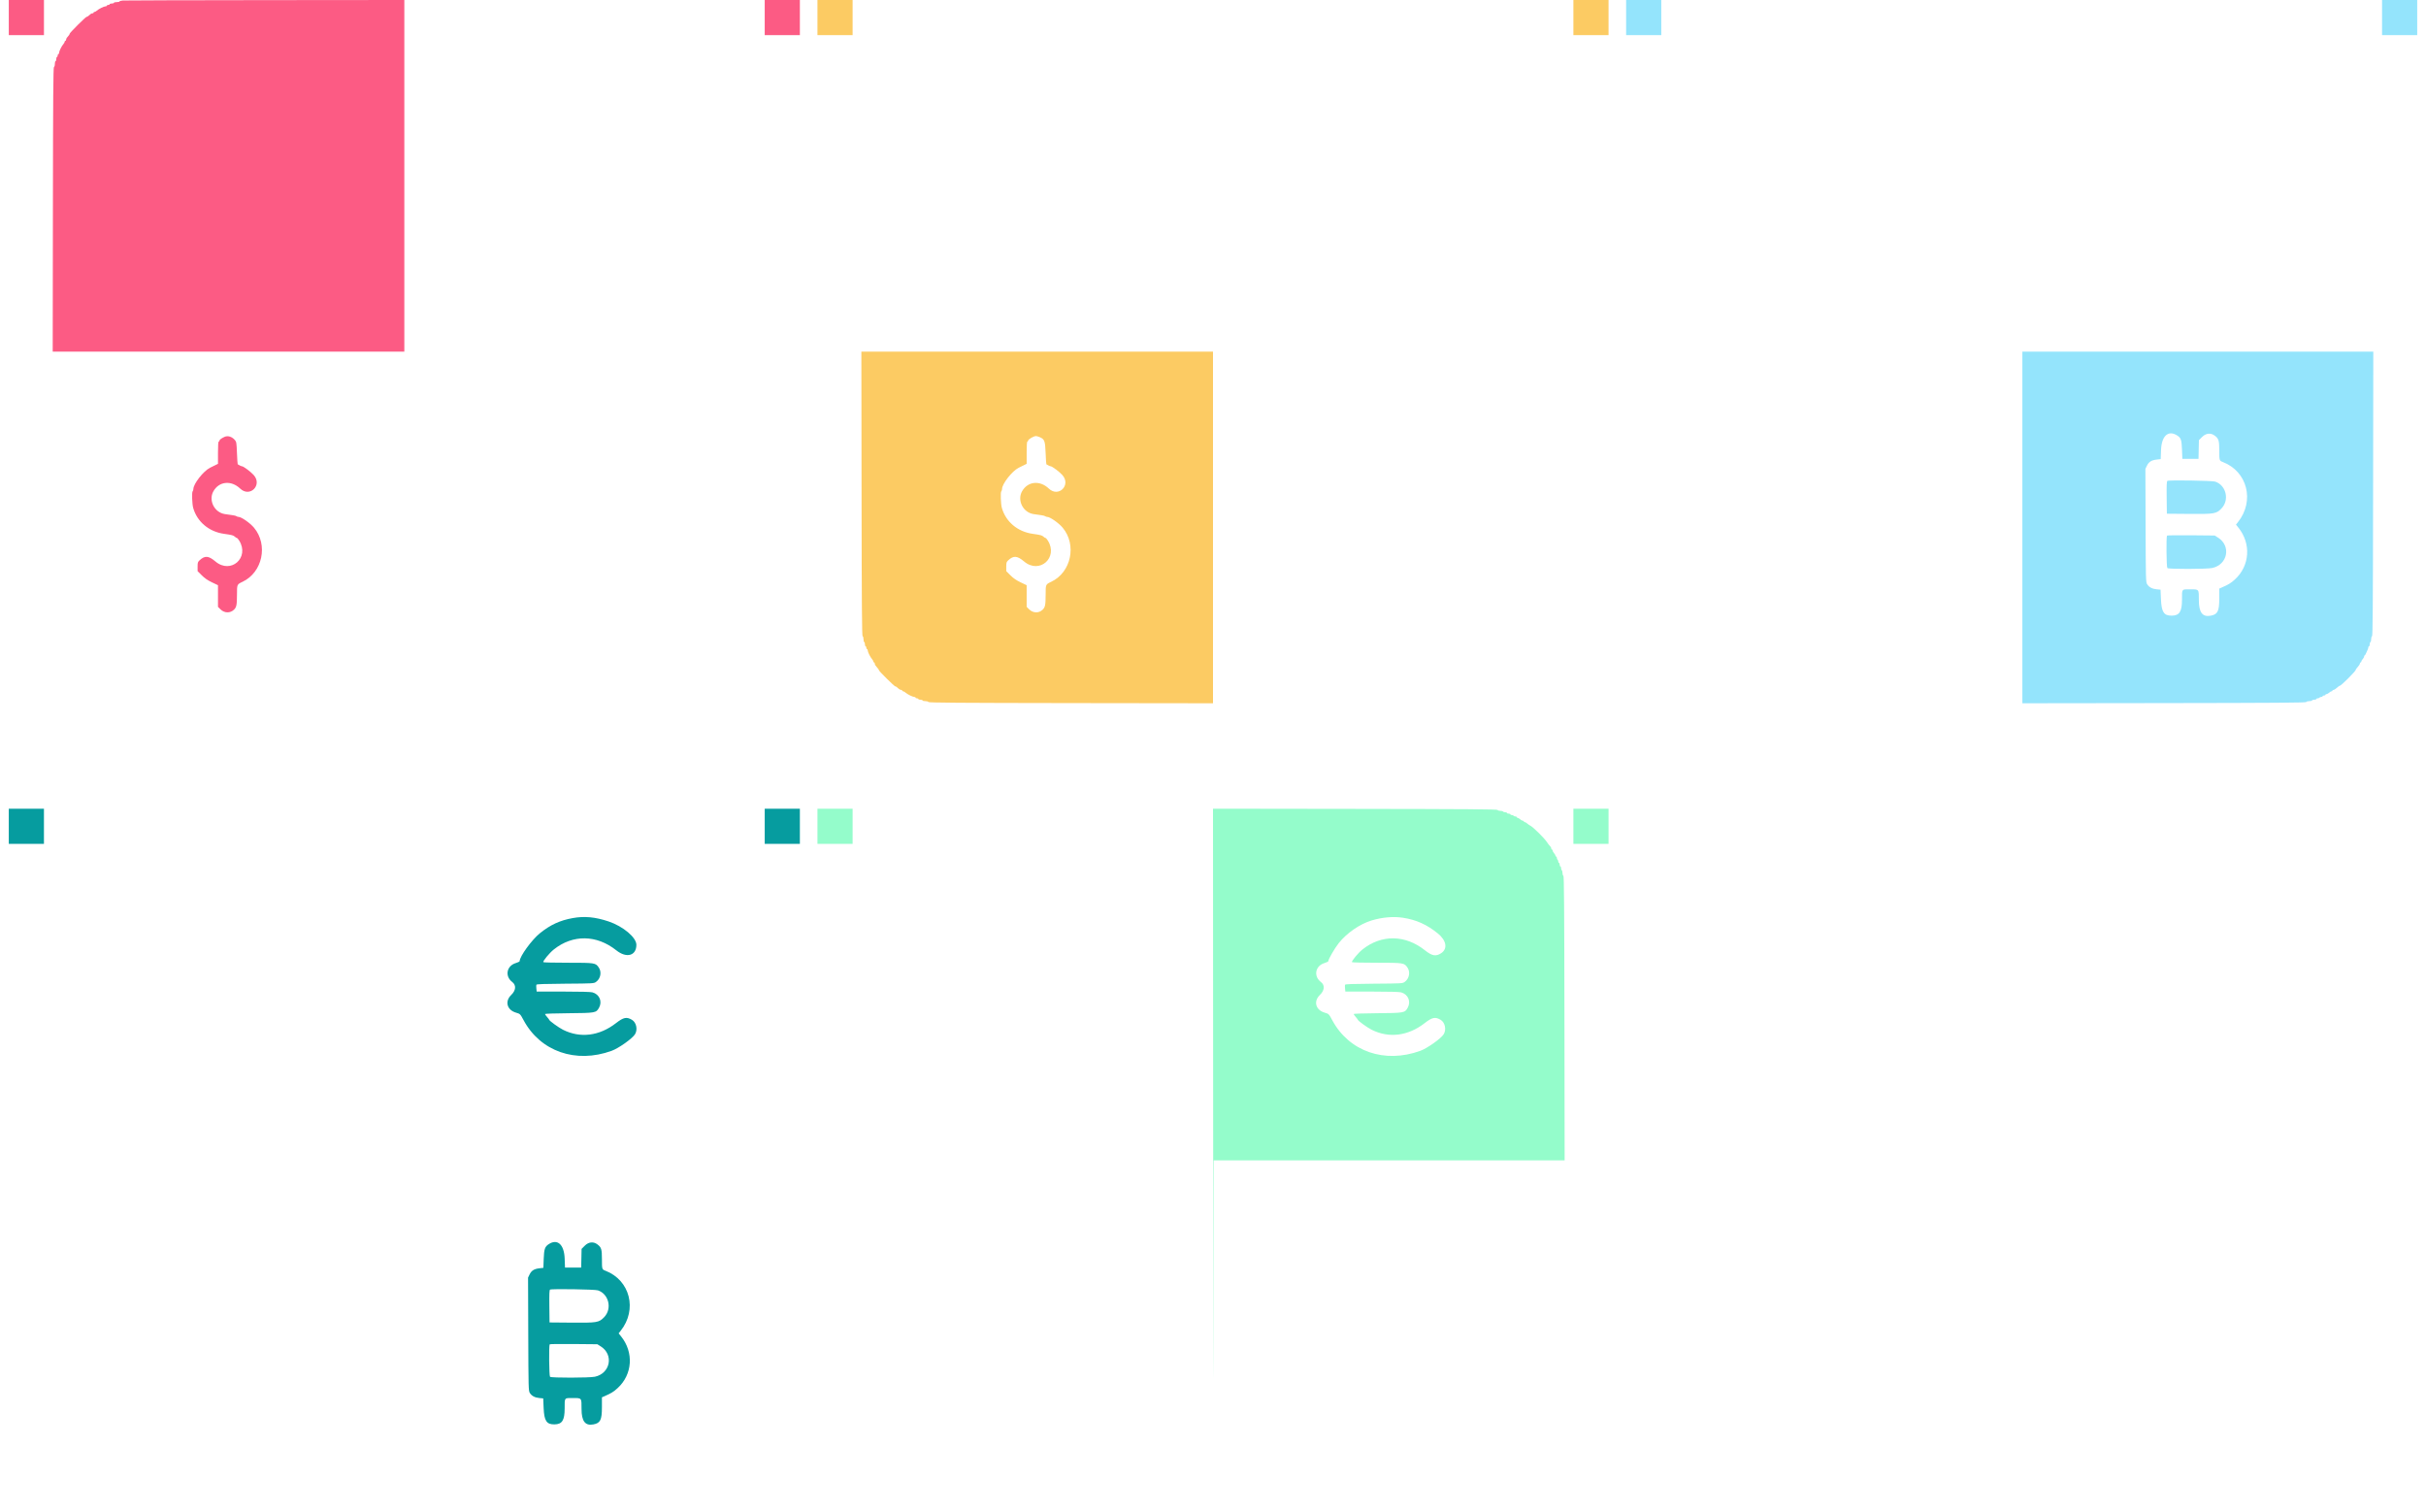
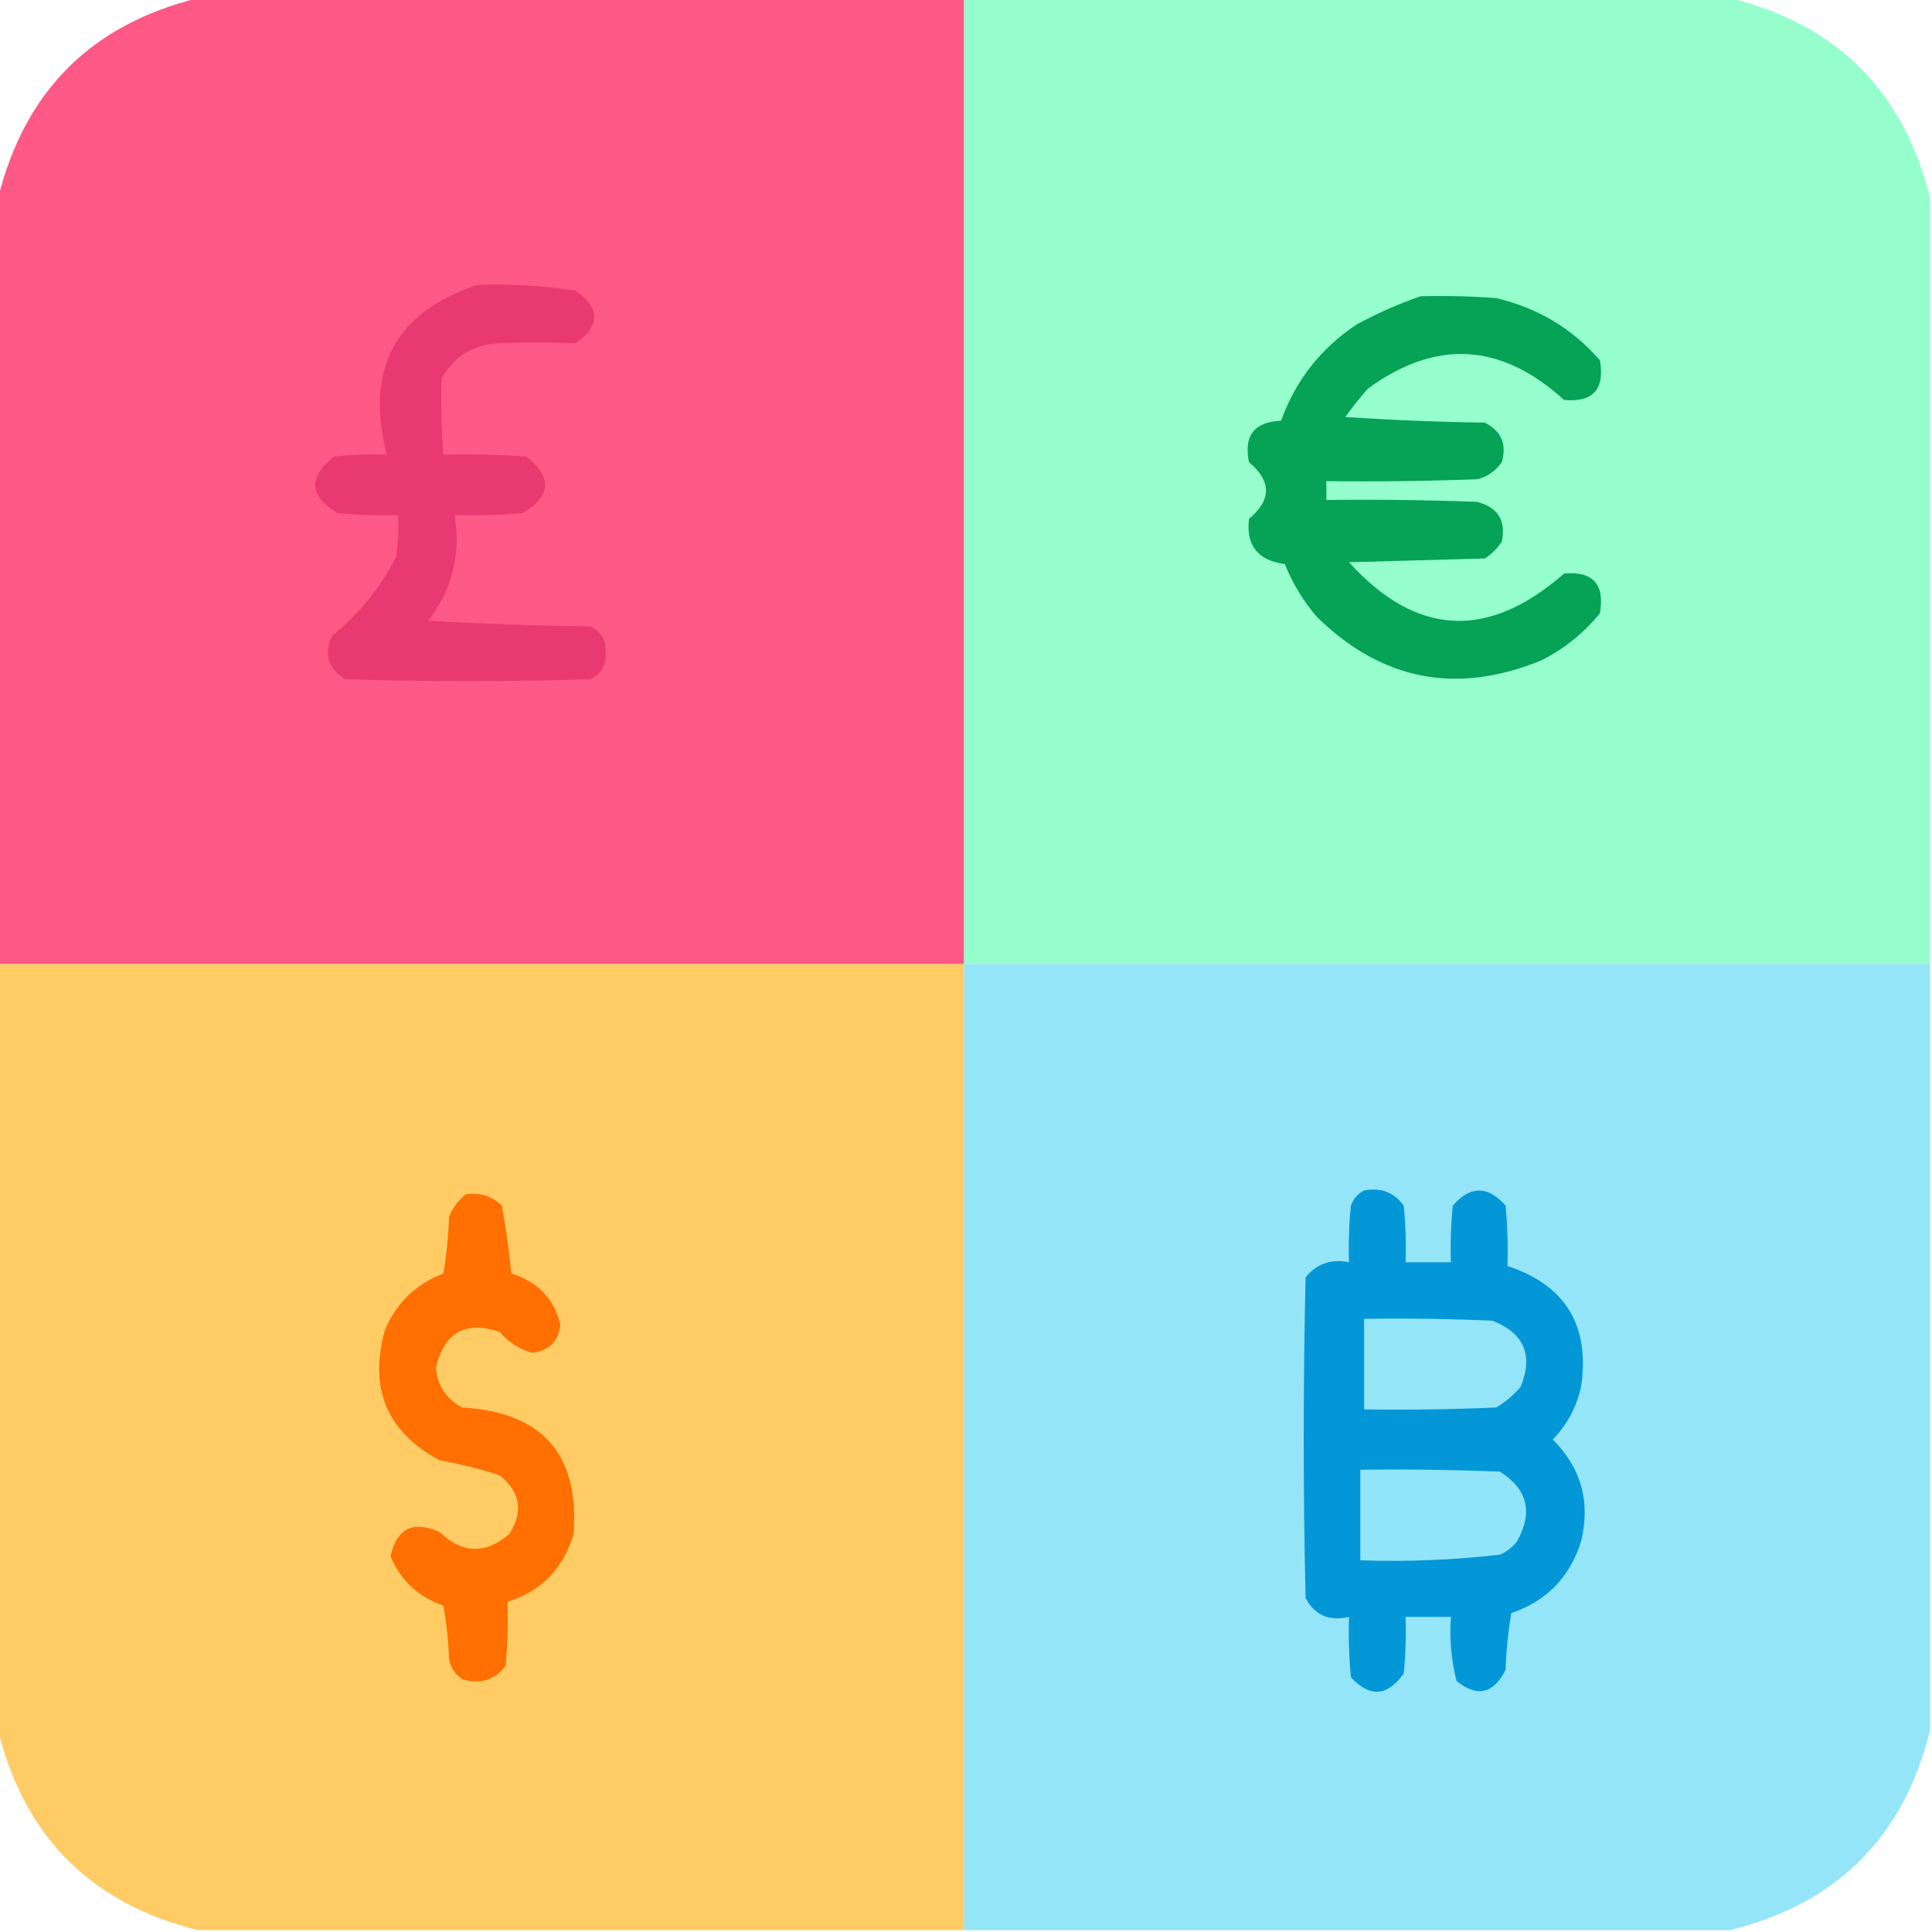
- <svg xmlns="http://www.w3.org/2000/svg" id="splitsvg" version="1.1" width="1380" height="860">
-   <g id="svgg">
-     <path id="path0" d="M39.900 0.294 C 38.855 0.376,38.000 0.614,38.000 0.822 C 38.000 1.030,37.280 1.200,36.400 1.200 C 35.520 1.200,34.800 1.380,34.800 1.600 C 34.800 1.820,34.260 2.000,33.600 2.000 C 32.940 2.000,32.400 2.180,32.400 2.400 C 32.400 2.620,32.040 2.800,31.600 2.800 C 31.160 2.800,30.800 2.980,30.800 3.200 C 30.800 3.420,30.457 3.600,30.038 3.600 C 29.140 3.600,26.134 5.099,25.025 6.100 C 24.598 6.485,24.013 6.800,23.725 6.800 C 23.436 6.800,23.200 6.980,23.200 7.200 C 23.200 7.420,22.922 7.600,22.583 7.600 C 22.006 7.600,21.602 7.856,20.215 9.100 C 19.908 9.375,19.470 9.600,19.241 9.600 C 18.706 9.600,9.600 18.695,9.600 19.230 C 9.600 19.610,9.282 20.067,8.100 21.385 C 7.825 21.692,7.600 22.226,7.600 22.571 C 7.600 22.917,7.420 23.200,7.200 23.200 C 6.980 23.200,6.800 23.436,6.800 23.725 C 6.800 24.013,6.485 24.598,6.100 25.025 C 5.099 26.134,3.600 29.140,3.600 30.038 C 3.600 30.457,3.420 30.800,3.200 30.800 C 2.980 30.800,2.800 31.160,2.800 31.600 C 2.800 32.040,2.620 32.400,2.400 32.400 C 2.180 32.400,2.000 32.940,2.000 33.600 C 2.000 34.260,1.820 34.800,1.600 34.800 C 1.380 34.800,1.200 35.505,1.200 36.367 C 1.200 37.264,0.987 38.004,0.700 38.100 C 0.303 38.232,0.178 54.873,0.092 119.133 L -0.017 200.000 99.992 200.000 L 200.000 200.000 200.000 100.000 L 200.000 0.000 120.900 0.072 C 77.395 0.112,40.945 0.212,39.900 0.294 M97.600 248.537 C 95.861 249.357,94.800 250.176,94.800 250.696 C 94.800 250.973,94.620 251.200,94.400 251.200 C 94.150 251.200,94.000 253.570,94.000 257.509 L 94.000 263.818 92.700 264.459 C 91.985 264.812,90.537 265.528,89.482 266.050 C 85.731 267.908,80.000 275.224,80.000 278.154 C 80.000 278.642,79.807 279.233,79.571 279.469 C 79.056 279.984,79.280 286.709,79.885 288.852 C 82.113 296.754,88.829 302.420,97.400 303.630 C 101.924 304.269,102.736 304.481,103.551 305.240 C 103.999 305.658,104.539 306.000,104.751 306.000 C 104.962 306.000,105.554 306.675,106.067 307.500 C 112.110 317.218,101.292 326.733,92.563 319.378 C 88.614 316.050,86.528 315.900,83.500 318.724 C 82.522 319.636,82.400 320.033,82.400 322.307 L 82.400 324.864 84.760 327.224 C 86.453 328.917,88.093 330.048,90.560 331.226 L 94.000 332.869 94.000 339.021 L 94.000 345.173 95.362 346.535 C 97.623 348.796,100.935 348.892,103.116 346.761 C 104.533 345.375,104.788 344.080,104.801 338.200 C 104.814 332.346,104.781 332.422,107.981 330.910 C 119.330 325.545,122.638 309.915,114.490 300.149 C 112.260 297.476,107.272 294.000,105.668 294.000 C 105.279 294.000,104.789 293.837,104.580 293.639 C 104.371 293.440,103.390 293.176,102.400 293.051 C 97.774 292.471,96.912 292.302,95.654 291.730 C 91.012 289.622,88.965 283.810,91.348 279.511 C 94.545 273.745,101.476 273.017,106.625 277.908 C 112.142 283.148,119.382 275.955,114.348 270.236 C 112.727 268.394,108.457 265.200,107.617 265.200 C 107.267 265.200,106.177 264.693,105.218 264.084 C 105.117 264.021,104.925 261.135,104.791 257.672 C 104.561 251.753,104.488 251.307,103.573 250.252 C 101.878 248.298,99.534 247.624,97.600 248.537  M -25 0 L -5 0 L -5 20 L -25 20 Z M 405 0 L 425 0 L 425 20 L 405 20 Z" stroke="none" fill="#fc5b84" fill-rule="evenodd" transform="translate(30,0)" />
-     <path id="path1" d="M0.092 280.867 C 0.178 345.127,0.303 361.768,0.700 361.900 C 0.987 361.996,1.200 362.736,1.200 363.633 C 1.200 364.495,1.380 365.200,1.600 365.200 C 1.820 365.200,2.000 365.740,2.000 366.400 C 2.000 367.060,2.180 367.600,2.400 367.600 C 2.620 367.600,2.800 367.960,2.800 368.400 C 2.800 368.840,2.980 369.200,3.200 369.200 C 3.420 369.200,3.600 369.543,3.600 369.962 C 3.600 370.860,5.099 373.866,6.100 374.975 C 6.485 375.402,6.800 375.987,6.800 376.275 C 6.800 376.564,6.980 376.800,7.200 376.800 C 7.420 376.800,7.600 377.078,7.600 377.417 C 7.600 377.756,7.783 378.251,8.007 378.517 C 9.564 380.363,10.000 380.964,10.000 381.264 C 10.000 381.743,18.753 390.400,19.237 390.400 C 19.611 390.400,20.071 390.721,21.385 391.900 C 21.692 392.175,22.226 392.400,22.571 392.400 C 22.917 392.400,23.200 392.580,23.200 392.800 C 23.200 393.020,23.436 393.200,23.725 393.200 C 24.013 393.200,24.598 393.515,25.025 393.900 C 26.134 394.901,29.140 396.400,30.038 396.400 C 30.457 396.400,30.800 396.580,30.800 396.800 C 30.800 397.020,31.160 397.200,31.600 397.200 C 32.040 397.200,32.400 397.380,32.400 397.600 C 32.400 397.820,32.940 398.000,33.600 398.000 C 34.260 398.000,34.800 398.180,34.800 398.400 C 34.800 398.620,35.505 398.800,36.367 398.800 C 37.264 398.800,38.004 399.013,38.100 399.300 C 38.232 399.697,54.873 399.822,119.133 399.908 L 200.000 400.017 200.000 300.008 L 200.000 200.000 99.992 200.000 L -0.017 200.000 0.092 280.867 M101.251 248.565 C 104.187 249.795,104.518 250.647,104.791 257.672 C 104.925 261.135,105.117 264.021,105.218 264.084 C 106.177 264.693,107.267 265.200,107.617 265.200 C 108.457 265.200,112.727 268.394,114.348 270.236 C 119.382 275.955,112.142 283.148,106.625 277.908 C 101.476 273.017,94.545 273.745,91.348 279.511 C 88.965 283.810,91.012 289.622,95.654 291.730 C 96.912 292.302,97.774 292.471,102.400 293.051 C 103.390 293.176,104.371 293.440,104.580 293.639 C 104.789 293.837,105.279 294.000,105.668 294.000 C 107.272 294.000,112.260 297.476,114.490 300.149 C 122.638 309.915,119.330 325.545,107.981 330.910 C 104.781 332.422,104.814 332.346,104.801 338.200 C 104.788 344.080,104.533 345.375,103.116 346.761 C 100.935 348.892,97.623 348.796,95.362 346.535 L 94.000 345.173 94.000 339.021 L 94.000 332.869 90.560 331.226 C 88.093 330.048,86.453 328.917,84.760 327.224 L 82.400 324.864 82.400 322.307 C 82.400 320.033,82.522 319.636,83.500 318.724 C 86.528 315.900,88.614 316.050,92.563 319.378 C 101.292 326.733,112.110 317.218,106.067 307.500 C 105.554 306.675,104.962 306.000,104.751 306.000 C 104.539 306.000,103.999 305.658,103.551 305.240 C 102.736 304.481,101.924 304.269,97.400 303.630 C 88.829 302.420,82.113 296.754,79.885 288.852 C 79.280 286.709,79.056 279.984,79.571 279.469 C 79.807 279.233,80.000 278.642,80.000 278.154 C 80.000 275.224,85.731 267.908,89.482 266.050 C 90.537 265.528,91.985 264.812,92.700 264.459 L 94.000 263.818 94.000 257.509 C 94.000 253.570,94.150 251.200,94.400 251.200 C 94.620 251.200,94.800 250.973,94.800 250.696 C 94.800 249.926,97.848 248.103,99.251 248.032 C 99.609 248.015,100.509 248.254,101.251 248.565  M -25 0 L -5 0 L -5 20 L -25 20 Z M 405 0 L 425 0 L 425 20 L 405 20 Z" stroke="none" fill="#fccb63" fill-rule="evenodd" transform="translate(490,0)" />
-     <path id="path2" d="M200.400 300.009 L 200.400 400.017 281.067 399.909 C 345.167 399.822,361.768 399.697,361.900 399.300 C 361.996 399.013,362.736 398.800,363.633 398.800 C 364.495 398.800,365.200 398.620,365.200 398.400 C 365.200 398.180,365.740 398.000,366.400 398.000 C 367.060 398.000,367.600 397.820,367.600 397.600 C 367.600 397.380,367.949 397.200,368.376 397.200 C 368.803 397.200,369.264 397.020,369.400 396.800 C 369.536 396.580,369.997 396.400,370.424 396.400 C 370.851 396.400,371.200 396.220,371.200 396.000 C 371.200 395.780,371.560 395.600,372.000 395.600 C 372.440 395.600,372.800 395.420,372.800 395.200 C 372.800 394.980,373.078 394.800,373.417 394.800 C 373.756 394.800,374.420 394.440,374.892 394.000 C 375.364 393.560,375.987 393.200,376.275 393.200 C 376.564 393.200,376.800 393.020,376.800 392.800 C 376.800 392.580,377.080 392.400,377.422 392.400 C 377.764 392.400,378.619 391.861,379.322 391.202 C 380.025 390.543,380.823 390.003,381.095 390.002 C 381.368 390.001,383.483 388.108,385.795 385.795 C 388.108 383.483,390.001 381.368,390.002 381.095 C 390.003 380.823,390.543 380.025,391.202 379.322 C 391.861 378.619,392.400 377.764,392.400 377.422 C 392.400 377.080,392.580 376.800,392.800 376.800 C 393.020 376.800,393.200 376.564,393.200 376.275 C 393.200 375.987,393.560 375.364,394.000 374.892 C 394.440 374.420,394.800 373.756,394.800 373.417 C 394.800 373.078,394.936 372.800,395.102 372.800 C 395.269 372.800,395.640 372.215,395.929 371.500 C 396.217 370.785,396.621 369.887,396.826 369.505 C 397.032 369.123,397.200 368.538,397.200 368.205 C 397.200 367.872,397.380 367.600,397.600 367.600 C 397.820 367.600,398.000 367.060,398.000 366.400 C 398.000 365.740,398.180 365.200,398.400 365.200 C 398.620 365.200,398.800 364.495,398.800 363.633 C 398.800 362.736,399.013 361.996,399.300 361.900 C 399.697 361.768,399.822 345.127,399.908 280.867 L 400.017 200.000 300.208 200.000 L 200.400 200.000 200.400 300.009 M288.278 247.582 C 290.621 249.011,290.979 250.016,291.200 255.781 L 291.400 261.000 296.000 261.000 L 300.600 261.000 300.712 255.678 L 300.824 250.355 302.601 248.578 C 304.838 246.341,307.551 246.058,309.863 247.821 C 312.087 249.517,312.399 250.557,312.406 256.280 C 312.413 261.972,312.430 262.026,314.400 262.784 C 328.419 268.172,332.656 284.908,323.052 296.960 L 321.904 298.401 323.274 300.100 C 330.629 309.227,329.801 321.805,321.335 329.546 C 319.037 331.647,317.687 332.480,313.900 334.133 L 312.400 334.787 312.400 340.413 C 312.400 347.671,311.509 349.455,307.513 350.205 C 302.861 351.078,300.800 348.371,300.800 341.389 C 300.800 334.966,300.991 335.200,295.763 335.200 C 290.899 335.200,291.200 334.813,291.200 341.072 C 291.200 347.897,289.762 350.139,285.356 350.180 C 280.914 350.222,279.554 348.164,279.240 340.924 L 279.000 335.400 276.800 335.194 C 274.209 334.952,272.399 333.972,271.354 332.246 C 270.634 331.057,270.595 329.535,270.491 298.845 L 270.381 266.691 271.245 264.906 C 272.314 262.699,273.825 261.745,276.799 261.400 L 279.096 261.133 279.281 256.010 C 279.570 248.015,283.283 244.537,288.278 247.582 M282.892 273.523 C 282.501 273.780,282.409 275.963,282.492 283.028 L 282.600 292.200 294.977 292.306 C 309.733 292.432,310.692 292.273,313.662 289.205 C 318.309 284.404,316.346 276.015,310.090 273.937 C 308.345 273.358,283.713 272.982,282.892 273.523 M282.694 304.639 C 282.168 305.165,282.343 322.583,282.880 323.120 C 283.540 323.780,305.307 323.741,308.400 323.074 C 317.205 321.176,319.243 310.540,311.709 305.800 L 309.802 304.600 296.395 304.472 C 289.022 304.402,282.856 304.477,282.694 304.639  M -25 0 L -5 0 L -5 20 L -25 20 Z M 405 0 L 425 0 L 425 20 L 405 20 Z" stroke="none" fill="#94e4fc" fill-rule="evenodd" transform="translate(950,0)" />
-     <path id="path3" d="M295.800 62.196 C 288.471 63.530,283.108 66.002,277.136 70.801 C 272.519 74.512,265.628 83.995,265.604 86.672 C 265.602 86.931,264.647 87.420,263.481 87.759 C 258.180 89.300,257.023 95.234,261.376 98.555 C 263.741 100.359,263.510 103.313,260.800 105.925 C 257.003 109.585,258.390 114.541,263.629 116.028 C 265.839 116.655,265.965 116.781,267.794 120.200 C 277.356 138.067,297.550 145.112,317.942 137.693 C 321.949 136.235,329.738 130.704,331.231 128.257 C 332.843 125.612,331.994 121.583,329.510 120.090 C 326.449 118.250,324.715 118.606,320.383 121.964 C 310.934 129.289,300.075 130.640,290.244 125.714 C 287.756 124.468,282.409 120.595,282.394 120.028 C 282.390 119.903,281.850 119.191,281.194 118.446 C 280.537 117.701,280.000 116.943,280.000 116.761 C 280.000 116.579,286.075 116.378,293.500 116.315 C 308.735 116.185,309.112 116.118,310.734 113.231 C 312.746 109.652,310.995 105.530,307.000 104.441 C 305.978 104.162,299.960 104.004,290.342 104.002 L 275.284 104.000 275.108 102.300 C 275.012 101.365,275.009 100.384,275.101 100.121 C 275.228 99.761,279.347 99.611,291.535 99.521 C 307.625 99.401,307.813 99.390,309.051 98.508 C 311.639 96.661,312.363 92.909,310.624 90.350 C 308.785 87.643,308.510 87.600,293.063 87.600 C 285.464 87.600,279.157 87.455,279.048 87.277 C 278.690 86.698,282.541 82.041,285.000 80.077 C 295.830 71.431,309.382 71.617,320.611 80.566 C 326.408 85.186,332.000 83.631,332.000 77.400 C 332.000 73.225,324.475 66.900,316.189 64.111 C 308.668 61.580,302.413 60.992,295.800 62.196 M282.238 247.601 C 279.946 249.066,279.485 250.380,279.281 256.010 L 279.096 261.133 276.799 261.400 C 273.825 261.745,272.314 262.699,271.245 264.906 L 270.381 266.691 270.491 298.845 C 270.595 329.535,270.634 331.057,271.354 332.246 C 272.399 333.972,274.209 334.952,276.800 335.194 L 279.000 335.400 279.240 340.924 C 279.554 348.164,280.914 350.222,285.356 350.180 C 289.762 350.139,291.200 347.897,291.200 341.072 C 291.200 334.813,290.899 335.200,295.763 335.200 C 300.991 335.200,300.800 334.966,300.800 341.389 C 300.800 348.371,302.861 351.078,307.513 350.205 C 311.509 349.455,312.400 347.671,312.400 340.413 L 312.400 334.787 313.900 334.133 C 317.687 332.480,319.037 331.647,321.335 329.546 C 329.801 321.805,330.629 309.227,323.274 300.100 L 321.904 298.401 323.052 296.960 C 332.656 284.908,328.419 268.172,314.400 262.784 C 312.430 262.026,312.413 261.972,312.406 256.280 C 312.399 250.557,312.087 249.517,309.863 247.821 C 307.551 246.058,304.838 246.341,302.601 248.578 L 300.824 250.355 300.712 255.678 L 300.600 261.000 296.000 261.000 L 291.400 261.000 291.200 255.781 C 290.898 247.899,287.139 244.468,282.238 247.601 M310.090 273.937 C 316.346 276.015,318.309 284.404,313.662 289.205 C 310.692 292.273,309.733 292.432,294.977 292.306 L 282.600 292.200 282.492 283.028 C 282.409 275.963,282.501 273.780,282.892 273.523 C 283.713 272.982,308.345 273.358,310.090 273.937 M311.709 305.800 C 319.243 310.540,317.205 321.176,308.400 323.074 C 305.307 323.741,283.540 323.780,282.880 323.120 C 282.343 322.583,282.168 305.165,282.694 304.639 C 282.856 304.477,289.022 304.402,296.395 304.472 L 309.802 304.600 311.709 305.800  M -25 0 L -5 0 L -5 20 L -25 20 Z M 405 0 L 425 0 L 425 20 L 405 20 Z" stroke="none" fill="#069c9f" fill-rule="evenodd" transform="translate(30,460)" />
-     <path id="path4" d="M200.099 200.091 C 200.154 310.151,200.244 355.155,200.300 300.100 L 200.402 200.000 300.210 200.000 L 400.019 200.000 399.909 119.133 C 399.822 54.873,399.697 38.232,399.300 38.100 C 399.025 38.008,398.800 37.329,398.800 36.590 C 398.800 35.852,398.620 35.136,398.400 35.000 C 398.180 34.864,398.000 34.313,398.000 33.776 C 398.000 33.239,397.820 32.800,397.600 32.800 C 397.380 32.800,397.200 32.350,397.200 31.800 C 397.200 31.250,397.020 30.800,396.800 30.800 C 396.580 30.800,396.400 30.451,396.400 30.024 C 396.400 29.597,396.220 29.136,396.000 29.000 C 395.780 28.864,395.600 28.403,395.600 27.976 C 395.600 27.549,395.420 27.200,395.200 27.200 C 394.980 27.200,394.800 26.964,394.800 26.675 C 394.800 26.387,394.440 25.764,394.000 25.292 C 393.560 24.820,393.200 24.156,393.200 23.817 C 393.200 23.478,393.020 23.200,392.800 23.200 C 392.580 23.200,392.400 22.906,392.400 22.547 C 392.400 22.188,392.082 21.603,391.694 21.247 C 391.306 20.891,390.494 19.835,389.889 18.900 C 388.521 16.786,382.236 10.543,380.650 9.723 C 380.004 9.388,379.109 8.774,378.662 8.357 C 378.215 7.941,377.613 7.600,377.325 7.600 C 377.036 7.600,376.800 7.420,376.800 7.200 C 376.800 6.980,376.522 6.800,376.183 6.800 C 375.844 6.800,375.180 6.440,374.708 6.000 C 374.236 5.560,373.613 5.200,373.325 5.200 C 373.036 5.200,372.800 5.020,372.800 4.800 C 372.800 4.580,372.451 4.400,372.024 4.400 C 371.597 4.400,371.136 4.220,371.000 4.000 C 370.864 3.780,370.403 3.600,369.976 3.600 C 369.549 3.600,369.200 3.420,369.200 3.200 C 369.200 2.980,368.750 2.800,368.200 2.800 C 367.650 2.800,367.200 2.620,367.200 2.400 C 367.200 2.180,366.761 2.000,366.224 2.000 C 365.687 2.000,365.136 1.820,365.000 1.600 C 364.864 1.380,364.148 1.200,363.410 1.200 C 362.671 1.200,361.992 0.975,361.900 0.700 C 361.768 0.303,345.127 0.178,280.867 0.091 L 200.000 -0.019 200.099 200.091 M308.000 62.001 C 315.637 63.161,321.739 65.907,327.933 70.971 C 332.812 74.959,333.585 79.683,329.770 82.183 C 326.796 84.132,324.599 83.744,320.611 80.566 C 309.382 71.617,295.830 71.431,285.000 80.077 C 282.541 82.041,278.690 86.698,279.048 87.277 C 279.157 87.455,285.464 87.600,293.063 87.600 C 308.510 87.600,308.785 87.643,310.624 90.350 C 312.363 92.909,311.639 96.661,309.051 98.508 C 307.813 99.390,307.625 99.401,291.535 99.521 C 279.347 99.611,275.228 99.761,275.101 100.121 C 275.009 100.384,275.012 101.365,275.108 102.300 L 275.284 104.000 290.342 104.002 C 299.960 104.004,305.978 104.162,307.000 104.441 C 310.995 105.530,312.746 109.652,310.734 113.231 C 309.112 116.118,308.735 116.185,293.500 116.315 C 286.075 116.378,280.000 116.579,280.000 116.761 C 280.000 116.943,280.537 117.701,281.194 118.446 C 281.850 119.191,282.390 119.903,282.394 120.028 C 282.409 120.595,287.756 124.468,290.244 125.714 C 300.075 130.640,310.934 129.289,320.383 121.964 C 324.715 118.606,326.449 118.250,329.510 120.090 C 331.994 121.583,332.843 125.612,331.231 128.257 C 329.738 130.704,321.949 136.235,317.942 137.693 C 297.550 145.112,277.356 138.067,267.794 120.200 C 265.965 116.781,265.839 116.655,263.629 116.028 C 258.390 114.541,257.003 109.585,260.800 105.925 C 263.510 103.313,263.741 100.359,261.376 98.555 C 257.023 95.234,258.180 89.300,263.481 87.759 C 264.647 87.420,265.602 86.931,265.604 86.672 C 265.614 85.577,269.187 79.399,271.500 76.479 C 276.068 70.711,283.491 65.587,290.242 63.541 C 296.212 61.732,302.589 61.179,308.000 62.001  M -25 0 L -5 0 L -5 20 L -25 20 Z M 405 0 L 425 0 L 425 20 L 405 20 Z" stroke="none" fill="#94fccb" fill-rule="evenodd" transform="translate(490,460)" />
+ <svg xmlns="http://www.w3.org/2000/svg" version="1.1" width="512px" height="512px" style="shape-rendering:geometricPrecision; text-rendering:geometricPrecision; image-rendering:optimizeQuality; fill-rule:evenodd; clip-rule:evenodd">
+   <g>
+     <path style="opacity:0.999" fill="#fe5886" d="M 52.5,-0.5 C 120.167,-0.5 187.833,-0.5 255.5,-0.5C 255.5,84.833 255.5,170.167 255.5,255.5C 170.167,255.5 84.833,255.5 -0.5,255.5C -0.5,187.833 -0.5,120.167 -0.5,52.5C 6.5,24.167 24.167,6.5 52.5,-0.5 Z" />
+   </g>
+   <g>
+     <path style="opacity:0.999" fill="#96fecc" d="M 255.5,-0.5 C 323.167,-0.5 390.833,-0.5 458.5,-0.5C 486.833,6.5 504.5,24.167 511.5,52.5C 511.5,120.167 511.5,187.833 511.5,255.5C 426.167,255.5 340.833,255.5 255.5,255.5C 255.5,170.167 255.5,84.833 255.5,-0.5 Z" />
+   </g>
+   <g>
+     <path style="opacity:1" fill="#e83a70" d="M 126.5,75.5 C 135.219,75.203 143.886,75.703 152.5,77C 159.167,81.667 159.167,86.333 152.5,91C 145.518,90.669 138.518,90.669 131.5,91C 124.924,91.536 120.091,94.703 117,100.5C 116.832,107.163 116.999,113.829 117.5,120.5C 124.841,120.334 132.174,120.5 139.5,121C 146.422,126.471 146.089,131.471 138.5,136C 132.509,136.499 126.509,136.666 120.5,136.5C 122.192,146.88 119.859,156.214 113.5,164.5C 127.822,165.333 142.155,165.833 156.5,166C 159.366,167.393 160.699,169.726 160.5,173C 160.717,176.235 159.383,178.568 156.5,180C 134.833,180.667 113.167,180.667 91.5,180C 86.908,177.224 85.742,173.391 88,168.5C 95.211,162.635 100.877,155.635 105,147.5C 105.499,143.848 105.665,140.182 105.5,136.5C 100.156,136.666 94.823,136.499 89.5,136C 81.911,131.471 81.578,126.471 88.5,121C 93.155,120.501 97.822,120.334 102.5,120.5C 96.706,97.738 104.706,82.738 126.5,75.5 Z" />
+   </g>
+   <g>
+     <path style="opacity:1" fill="#06a255" d="M 376.5,78.5 C 383.175,78.334 389.842,78.5 396.5,79C 407.538,81.593 416.705,87.093 424,95.5C 425.326,103.171 422.159,106.671 414.5,106C 397.839,90.815 380.506,89.815 362.5,103C 360.38,105.409 358.38,107.909 356.5,110.5C 368.82,111.333 381.153,111.833 393.5,112C 397.861,114.226 399.361,117.726 398,122.5C 396.363,124.81 394.196,126.31 391.5,127C 378.171,127.5 364.837,127.667 351.5,127.5C 351.5,129.167 351.5,130.833 351.5,132.5C 364.837,132.333 378.171,132.5 391.5,133C 396.981,134.476 399.148,137.976 398,143.5C 396.833,145.333 395.333,146.833 393.5,148C 381.5,148.333 369.5,148.667 357.5,149C 375.321,168.672 394.321,169.672 414.5,152C 422.159,151.329 425.326,154.829 424,162.5C 419.751,167.744 414.584,171.911 408.5,175C 386.056,184.197 366.222,180.363 349,163.5C 345.413,159.333 342.58,154.666 340.5,149.5C 333.325,148.506 330.158,144.506 331,137.5C 337,132.5 337,127.5 331,122.5C 329.535,115.469 332.368,111.802 339.5,111.5C 343.343,100.82 350.009,92.32 359.5,86C 365.06,82.99 370.727,80.49 376.5,78.5 Z" />
+   </g>
+   <g>
+     <path style="opacity:0.999" fill="#ffcb65" d="M -0.5,255.5 C 84.833,255.5 170.167,255.5 255.5,255.5C 255.5,340.833 255.5,426.167 255.5,511.5C 187.833,511.5 120.167,511.5 52.5,511.5C 24.167,504.5 6.5,486.833 -0.5,458.5C -0.5,390.833 -0.5,323.167 -0.5,255.5 Z" />
+   </g>
+   <g>
+     <path style="opacity:0.999" fill="#94e5f8" d="M 255.5,255.5 C 340.833,255.5 426.167,255.5 511.5,255.5C 511.5,323.167 511.5,390.833 511.5,458.5C 504.5,486.833 486.833,504.5 458.5,511.5C 390.833,511.5 323.167,511.5 255.5,511.5C 255.5,426.167 255.5,340.833 255.5,255.5 Z" />
+   </g>
+   <g>
+     <path style="opacity:1" fill="#0397d8" d="M 361.5,315.5 C 365.909,314.618 369.409,315.952 372,319.5C 372.499,324.489 372.666,329.489 372.5,334.5C 376.5,334.5 380.5,334.5 384.5,334.5C 384.334,329.489 384.501,324.489 385,319.5C 389.62,314.177 394.286,314.177 399,319.5C 399.499,324.823 399.666,330.156 399.5,335.5C 414.884,340.58 421.384,351.247 419,367.5C 417.801,372.899 415.301,377.566 411.5,381.5C 419.05,388.996 421.55,397.996 419,408.5C 416.034,417.966 409.867,424.299 400.5,427.5C 399.671,432.467 399.171,437.467 399,442.5C 395.817,448.88 391.484,449.88 386,445.5C 384.596,439.956 384.096,434.29 384.5,428.5C 380.5,428.5 376.5,428.5 372.5,428.5C 372.666,433.511 372.499,438.511 372,443.5C 367.688,449.584 363.021,449.917 358,444.5C 357.501,439.177 357.334,433.844 357.5,428.5C 352.258,429.729 348.425,428.063 346,423.5C 345.333,395.167 345.333,366.833 346,338.5C 348.944,334.886 352.777,333.553 357.5,334.5C 357.334,329.489 357.501,324.489 358,319.5C 358.69,317.65 359.856,316.316 361.5,315.5 Z" />
+   </g>
+   <g>
+     <path style="opacity:1" fill="#ff6f02" d="M 123.5,316.5 C 127.192,315.971 130.358,316.971 133,319.5C 134.082,325.421 134.915,331.421 135.5,337.5C 142.463,339.627 146.796,344.127 148.5,351C 148.044,355.456 145.544,357.956 141,358.5C 137.635,357.563 134.801,355.729 132.5,353C 123.376,349.896 117.71,353.063 115.5,362.5C 115.975,367.294 118.308,370.794 122.5,373C 143.753,374.246 153.586,385.413 152,406.5C 149.314,415.685 143.48,421.685 134.5,424.5C 134.666,430.176 134.499,435.843 134,441.5C 131.045,445.277 127.212,446.443 122.5,445C 120.513,443.681 119.346,441.848 119,439.5C 118.828,434.798 118.328,430.132 117.5,425.5C 110.868,423.199 106.202,418.866 103.5,412.5C 105.112,405.027 109.445,402.861 116.5,406C 122.525,411.781 128.691,411.948 135,406.5C 138.741,400.625 137.908,395.458 132.5,391C 127.268,389.299 121.934,387.966 116.5,387C 102.541,379.483 97.708,367.983 102,352.5C 105.031,345.302 110.198,340.302 117.5,337.5C 118.329,332.533 118.829,327.533 119,322.5C 119.979,320.032 121.479,318.032 123.5,316.5 Z" />
+   </g>
+   <g>
+     <path style="opacity:1" fill="#94e5f8" d="M 361.5,349.5 C 372.838,349.333 384.172,349.5 395.5,350C 403.886,353.275 406.386,359.108 403,367.5C 401.127,369.709 398.96,371.542 396.5,373C 384.838,373.5 373.171,373.667 361.5,373.5C 361.5,365.5 361.5,357.5 361.5,349.5 Z" />
+   </g>
+   <g>
+     <path style="opacity:1" fill="#92e4f8" d="M 360.5,389.5 C 372.838,389.333 385.171,389.5 397.5,390C 404.837,394.674 406.337,400.841 402,408.5C 400.786,410.049 399.286,411.215 397.5,412C 385.228,413.418 372.895,413.918 360.5,413.5C 360.5,405.5 360.5,397.5 360.5,389.5 Z" />
  </g>
</svg>
